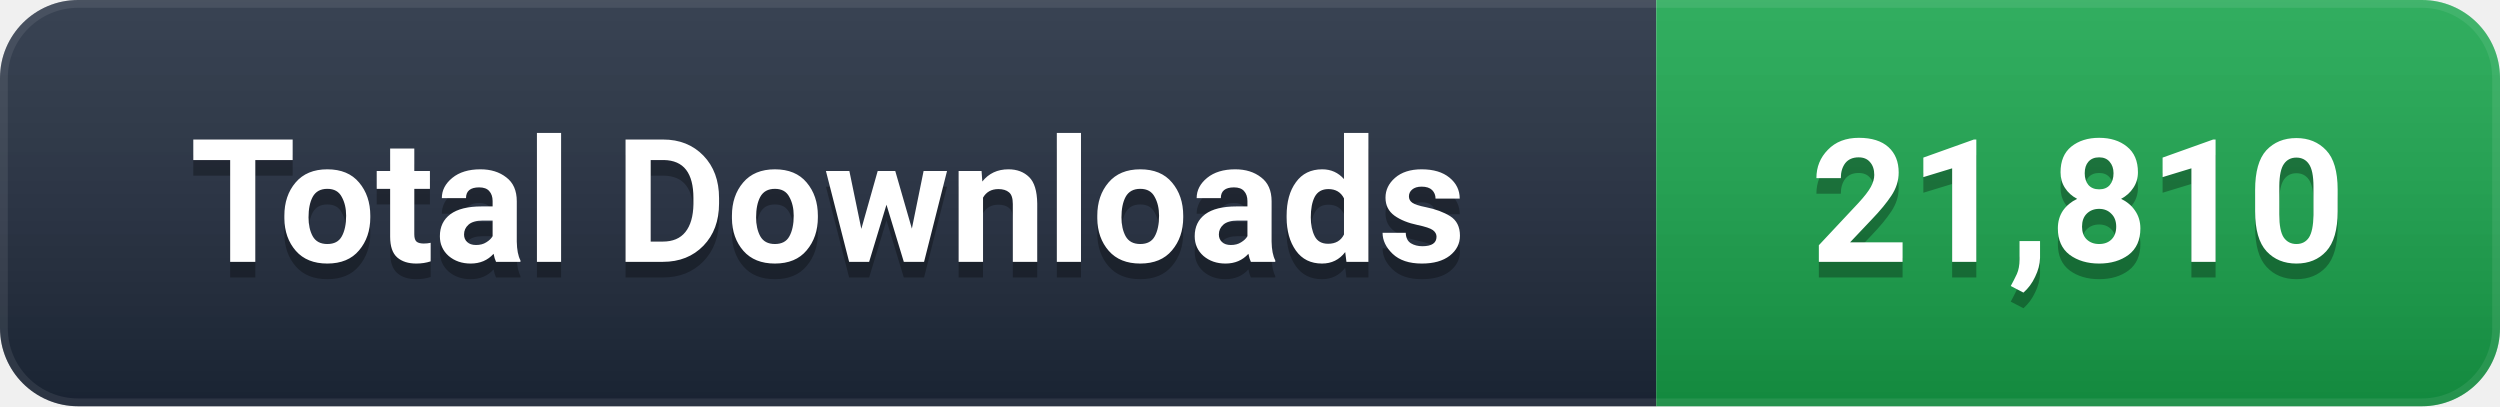
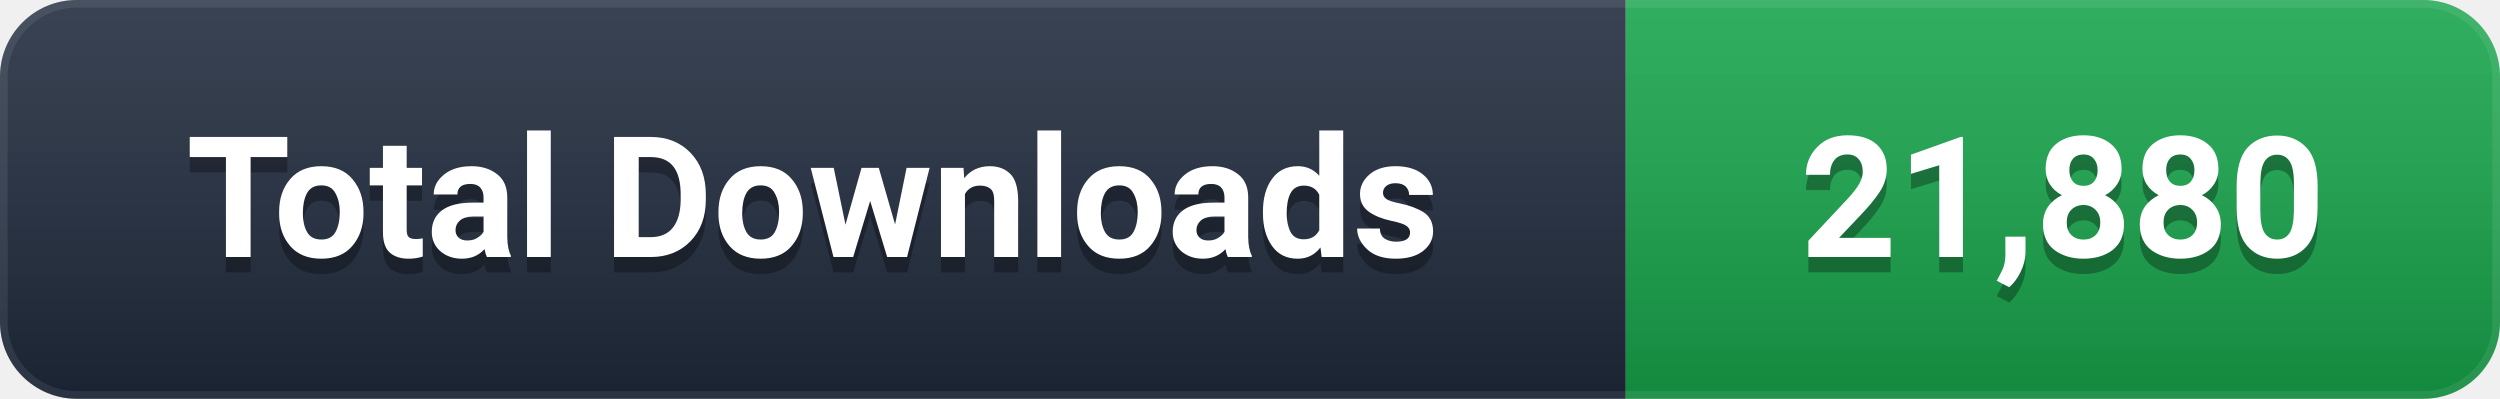
- <svg xmlns="http://www.w3.org/2000/svg" width="160" height="26" viewBox="0 0 160 26" role="img" aria-label="Total Downloads: 21,810">
+ <svg xmlns="http://www.w3.org/2000/svg" width="163" height="26" viewBox="0 0 163 26" role="img" aria-label="Total Downloads: 21,880">
  <defs>
    <linearGradient id="g" x1="0" y1="0" x2="0" y2="1">
      <stop offset="0%" stop-color="#ffffff" stop-opacity="0.12" />
      <stop offset="100%" stop-color="#000000" stop-opacity="0.16" />
    </linearGradient>
    <clipPath id="c">
-       <rect width="160" height="26" rx="5" />
+       <rect width="163" height="26" rx="5" />
    </clipPath>
  </defs>
  <g clip-path="url(#c)">
    <rect width="106" height="26" fill="#1e293b" />
-     <rect x="106" width="54" height="26" fill="#16A34A" />
-     <rect width="160" height="26" fill="url(#g)" />
-     <rect width="160" height="26" rx="5" fill="none" stroke="#ffffff" stroke-opacity="0.08" stroke-width="1" />
+     <rect x="106" width="57" height="26" fill="#16A34A" />
+     <rect width="163" height="26" fill="url(#g)" />
+     <rect width="163" height="26" rx="5" fill="none" stroke="#ffffff" stroke-opacity="0.08" stroke-width="1" />
  </g>
  <g font-family="-apple-system, BlinkMacSystemFont, 'Segoe UI', Roboto, 'Helvetica Neue', Arial, sans-serif" font-size="11" font-weight="600" text-anchor="middle" dominant-baseline="central">
    <text x="53.0" y="14" fill="#000000" opacity="0.3">Total Downloads</text>
    <text x="53.0" y="13" fill="#ffffff">Total Downloads</text>
-     <text x="133.0" y="14" fill="#000000" opacity="0.3">21,810</text>
-     <text x="133.0" y="13" fill="#ffffff">21,810</text>
+     <text x="134.5" y="14" fill="#000000" opacity="0.3">21,880</text>
+     <text x="134.5" y="13" fill="#ffffff">21,880</text>
  </g>
</svg>
